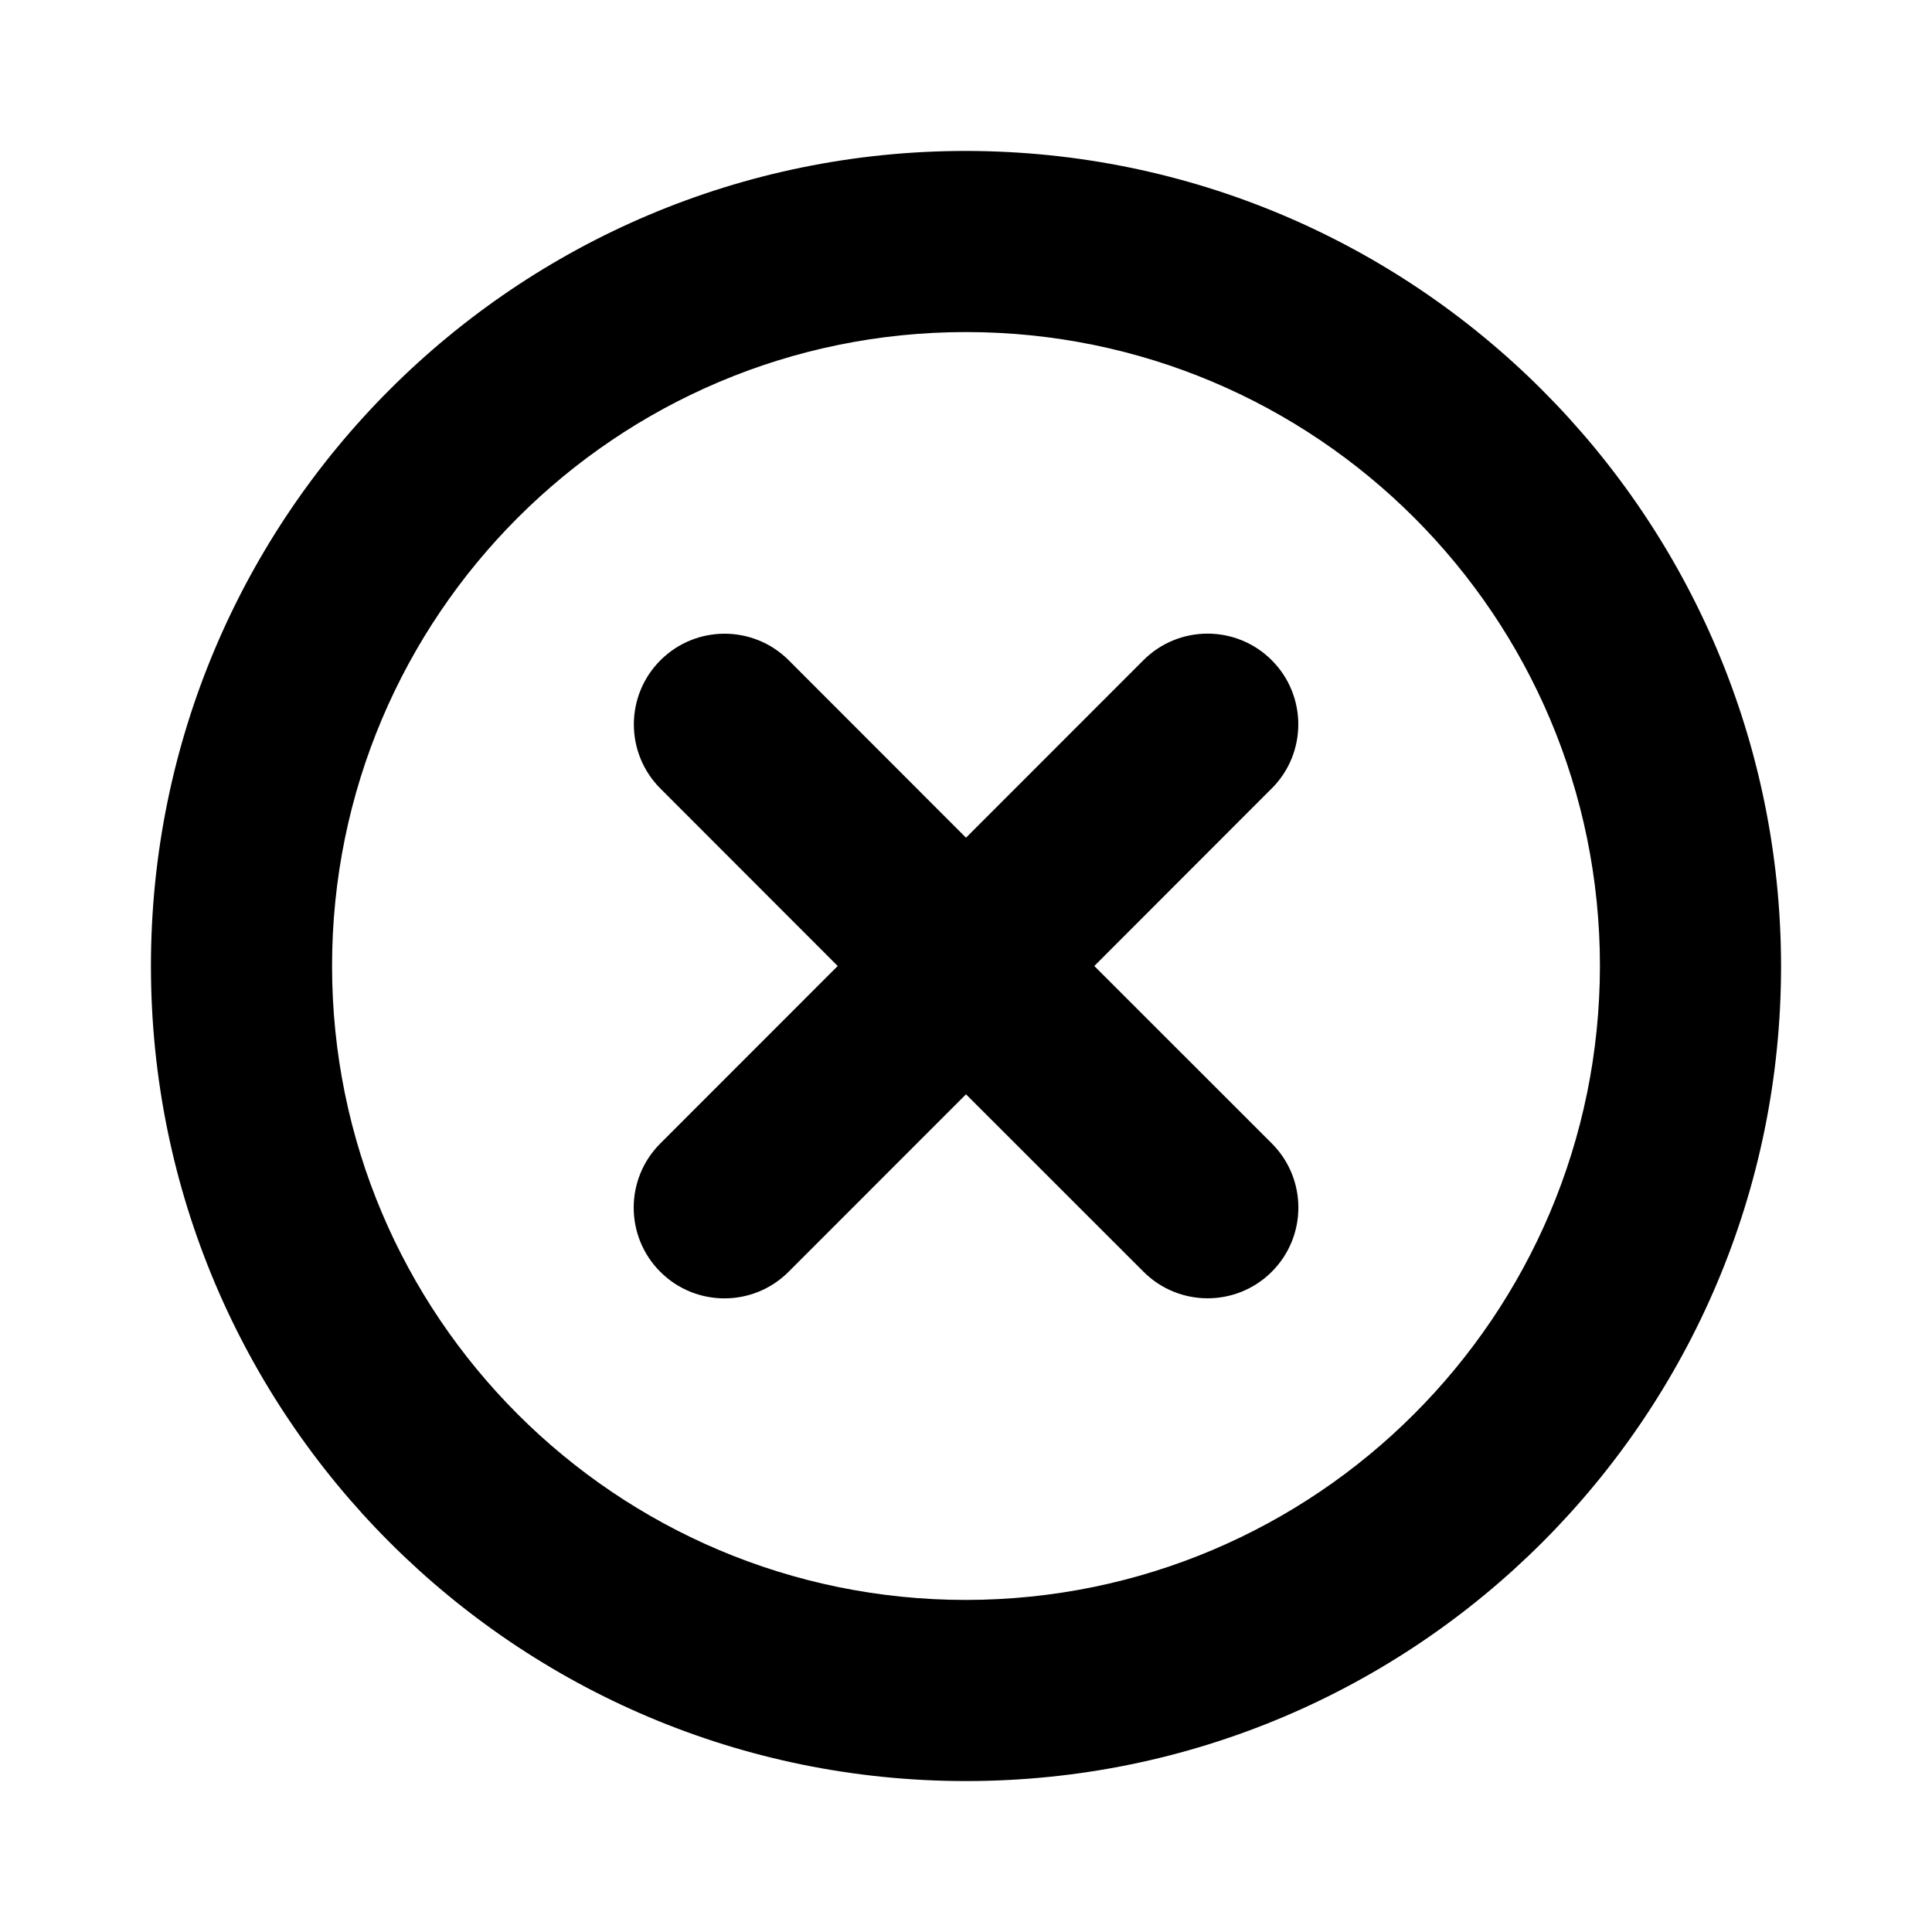
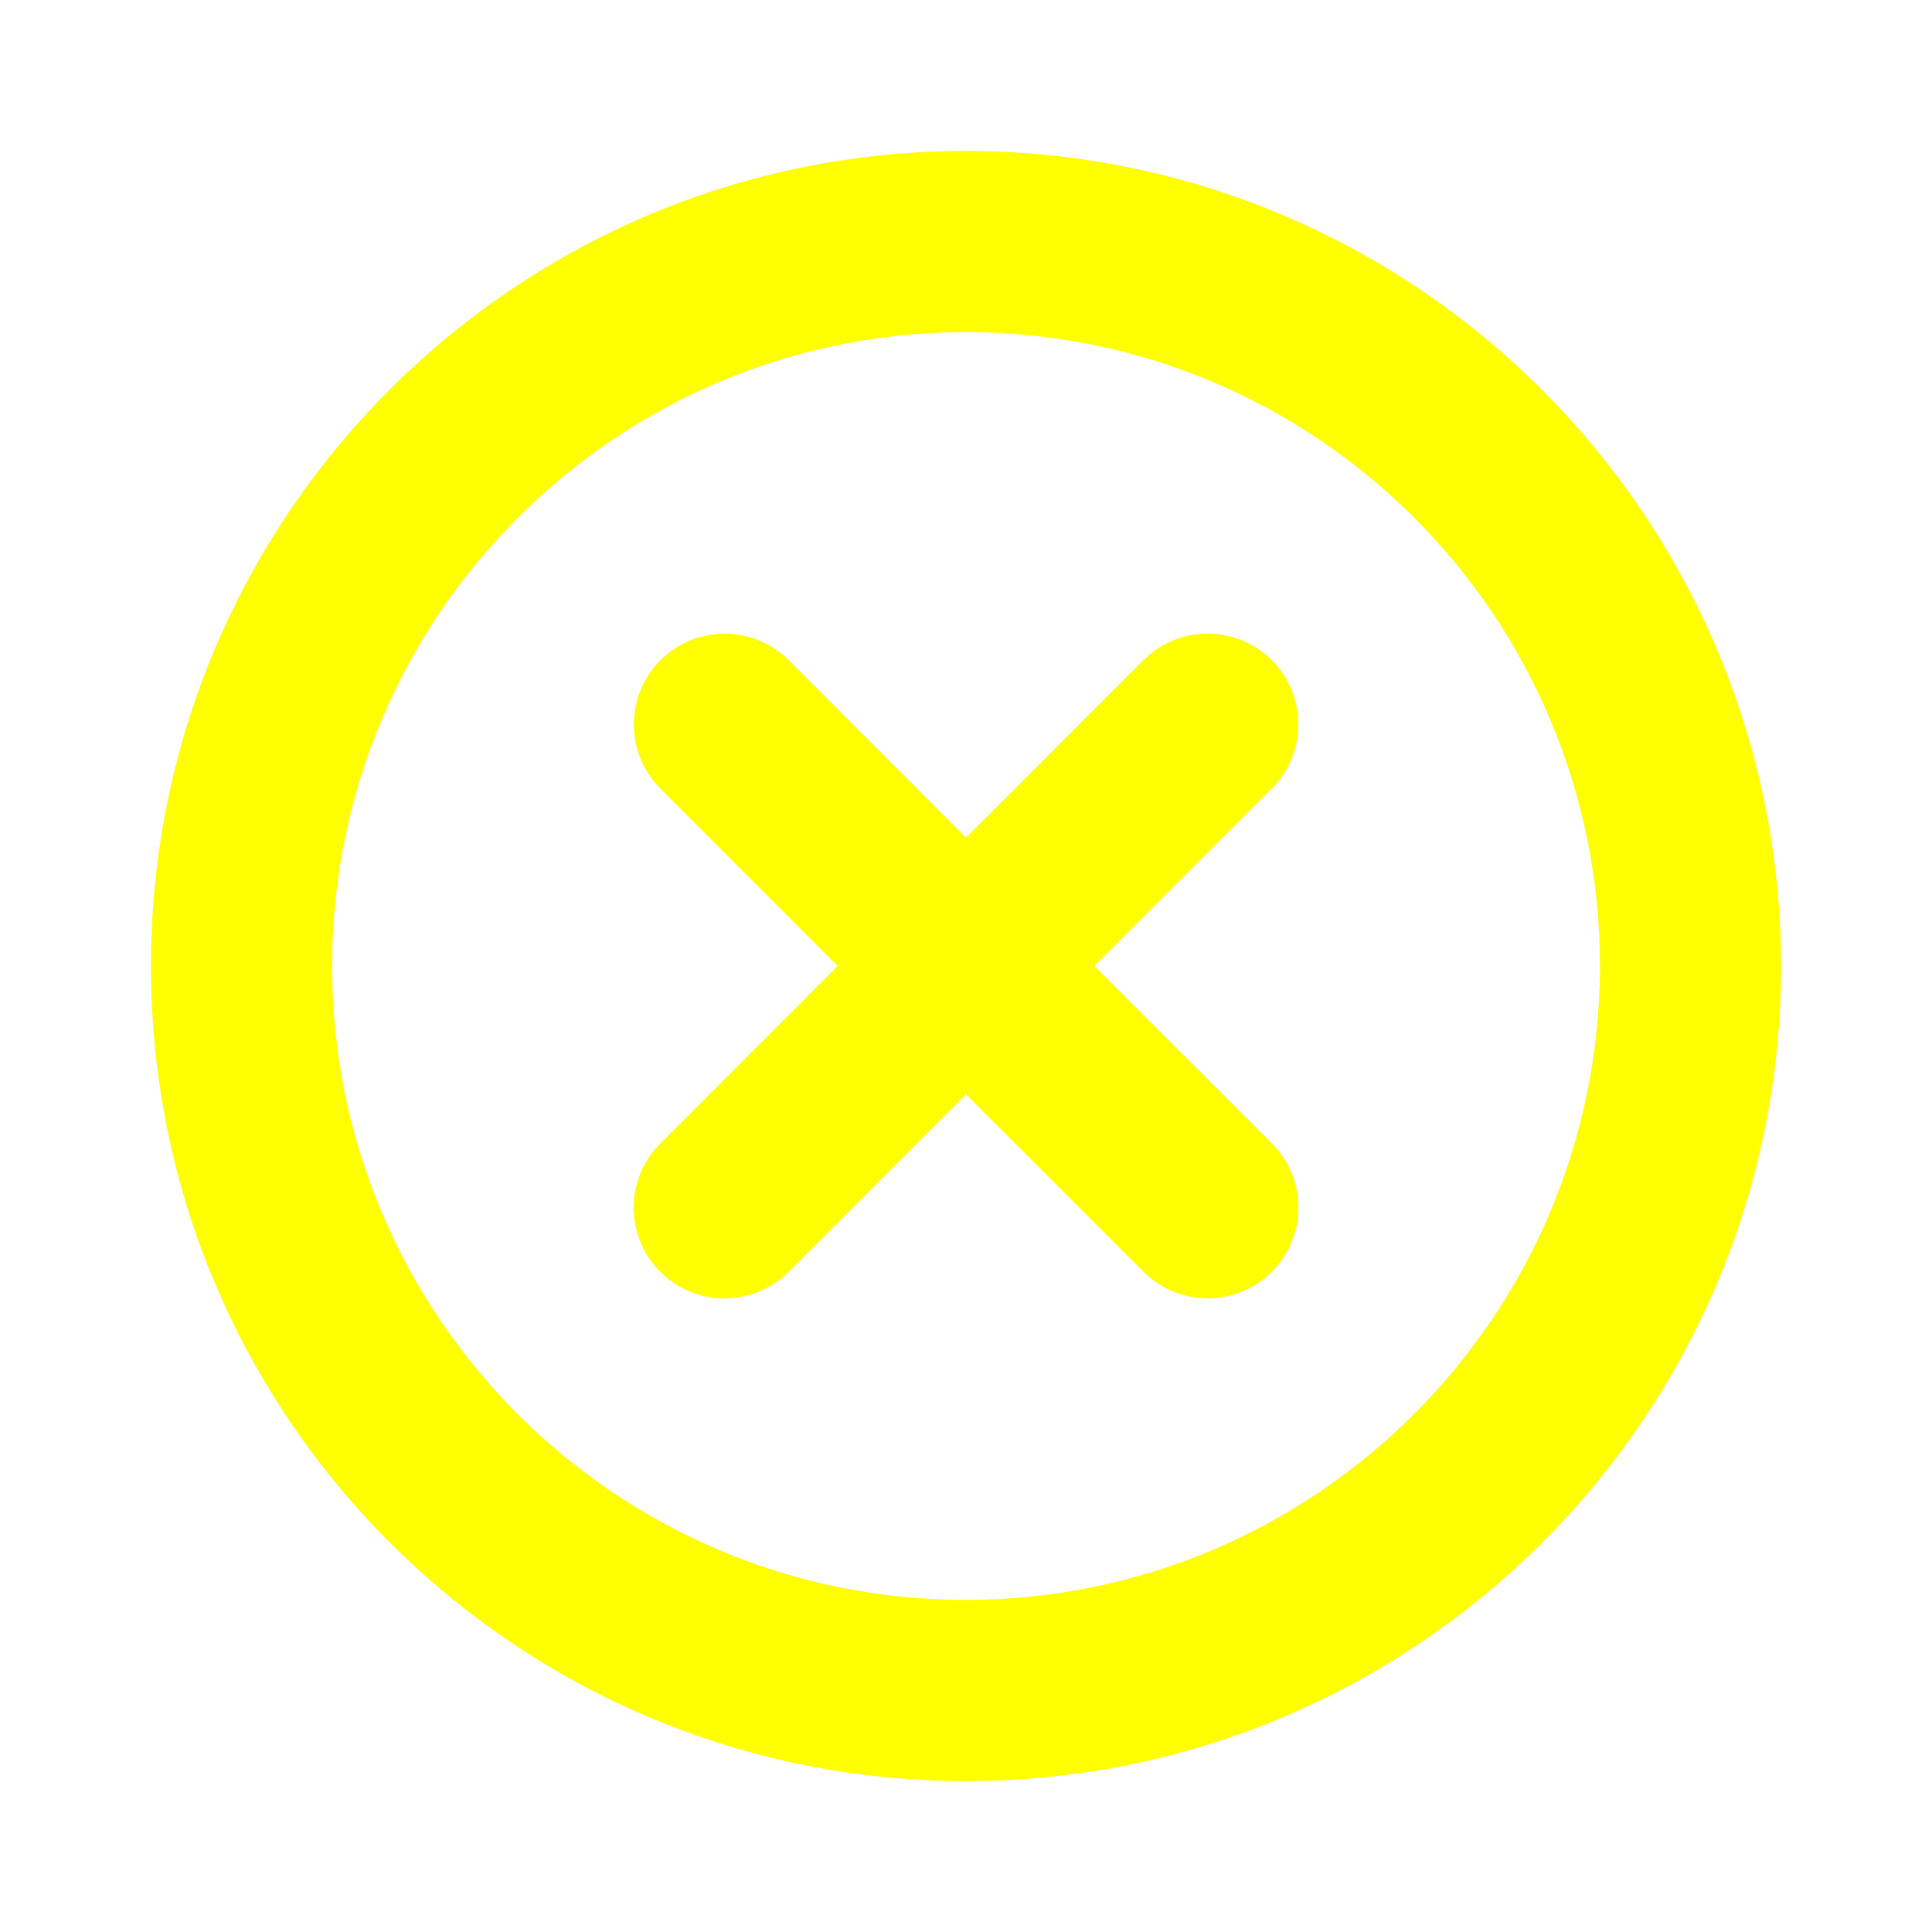
- <svg xmlns="http://www.w3.org/2000/svg" width="32" height="32" fill="#000000" viewBox="0 0 256 256">
+ <svg xmlns="http://www.w3.org/2000/svg" width="32" height="32" fill="#ffff00" viewBox="0 0 256 256">
  <path d="M168.49,104.49,145,128l23.52,23.51a12,12,0,0,1-17,17L128,145l-23.51,23.52a12,12,0,0,1-17-17L111,128,87.51,104.49a12,12,0,0,1,17-17L128,111l23.51-23.52a12,12,0,0,1,17,17ZM236,128A108,108,0,1,1,128,20,108.12,108.12,0,0,1,236,128Zm-24,0a84,84,0,1,0-84,84A84.09,84.09,0,0,0,212,128Z" />
</svg>
